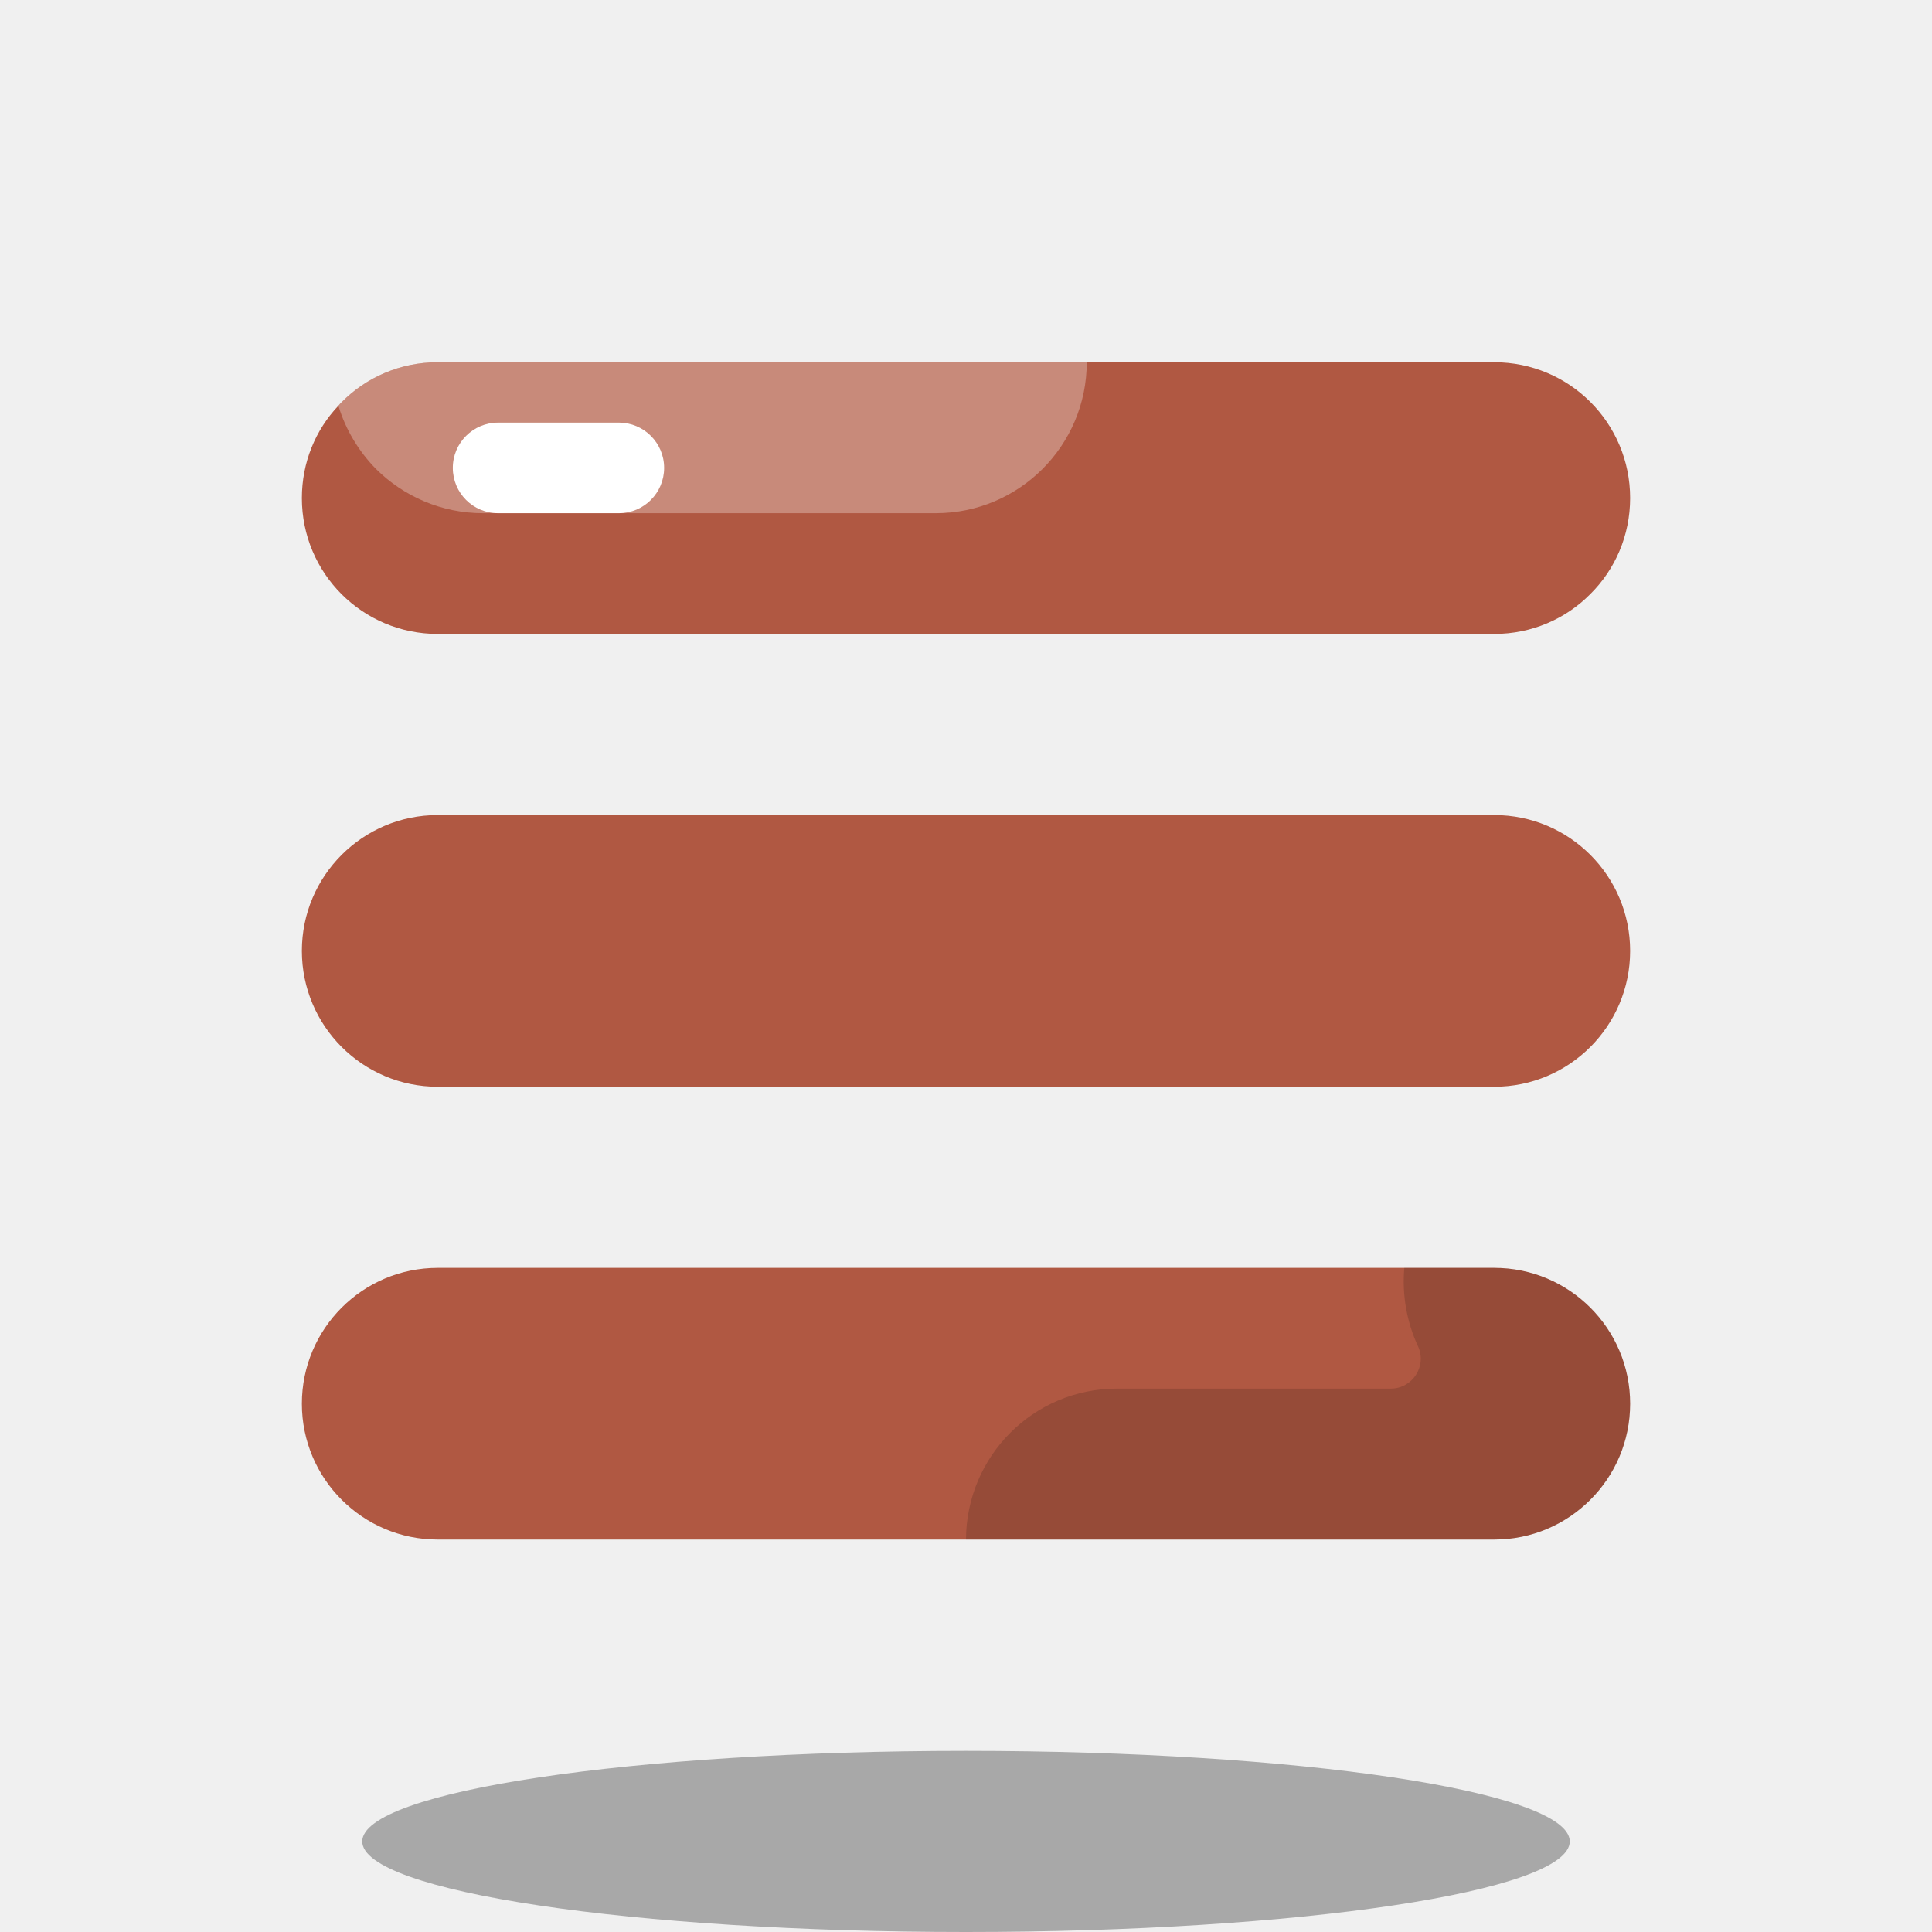
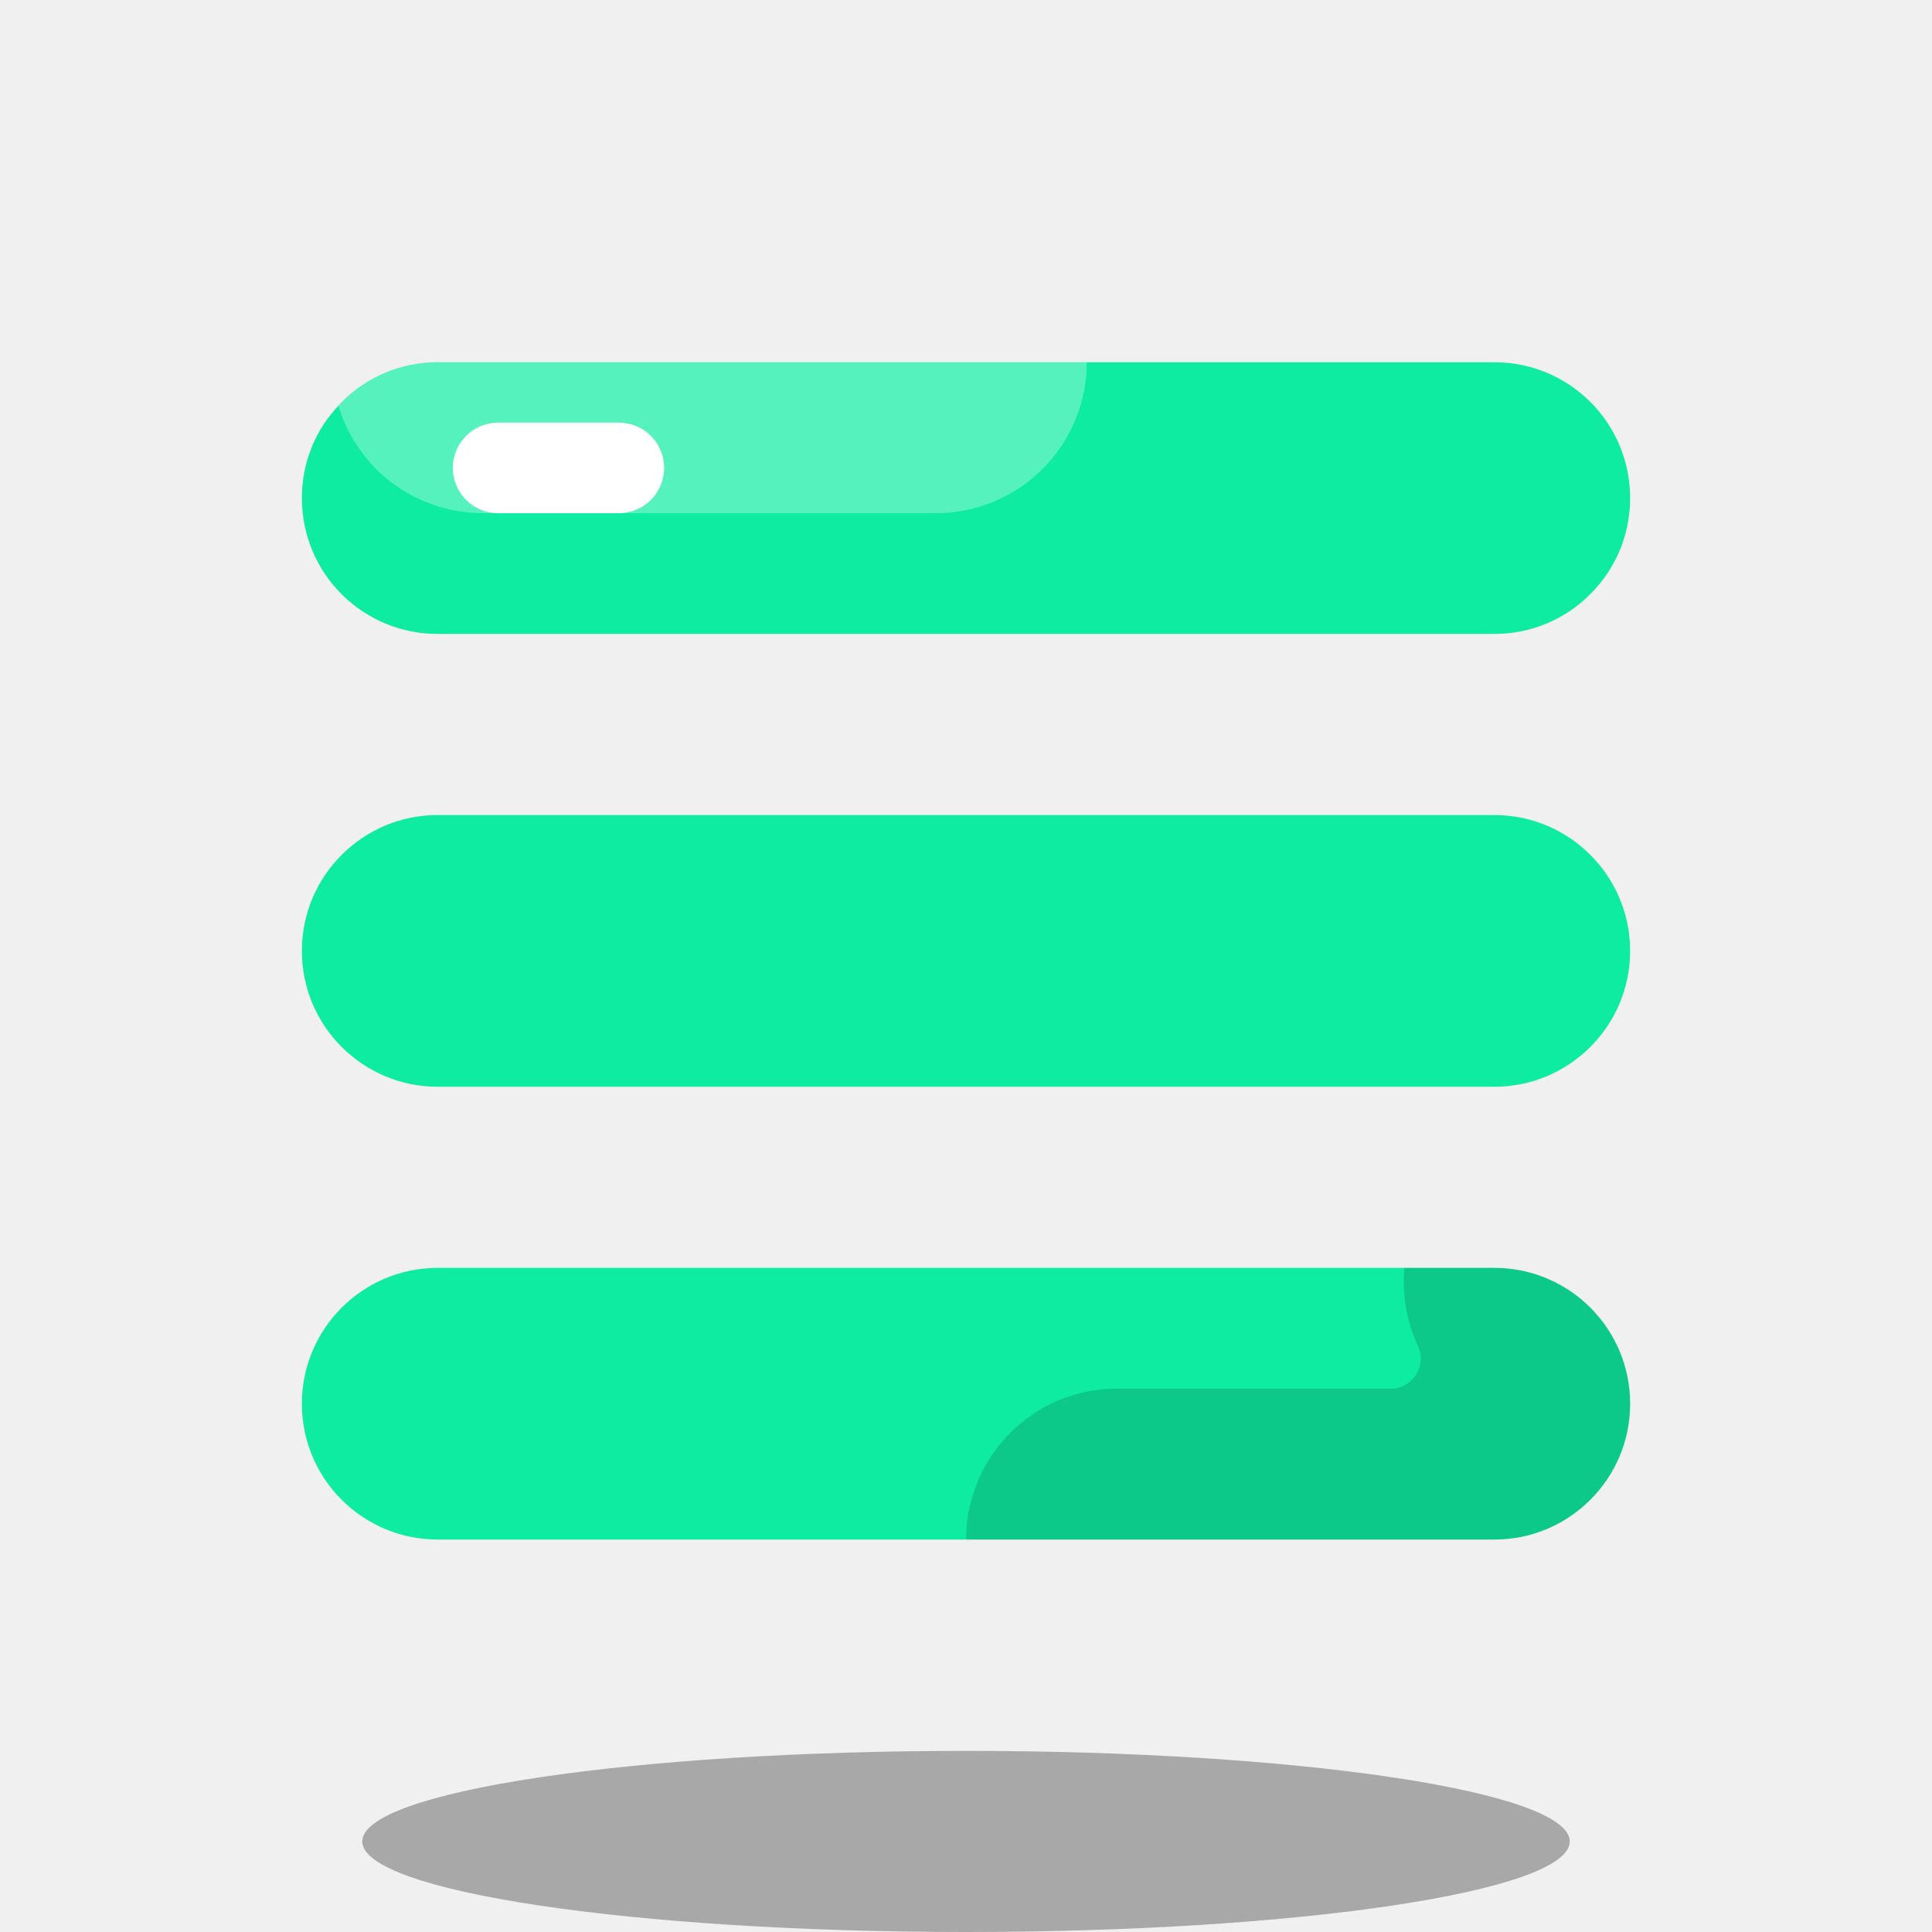
<svg xmlns="http://www.w3.org/2000/svg" viewBox="0 0 64 64" width="64px" height="64px">
-   <path fill="#B05842" d="M54,16.5c0,1.24-0.5,2.37-1.32,3.18C51.87,20.5,50.74,21,49.5,21h-35c-2.49,0-4.5-2.01-4.5-4.5 c0-1.18,0.45-2.26,1.21-3.06c0.03-0.04,0.07-0.08,0.11-0.12C12.13,12.5,13.26,12,14.5,12h35C51.99,12,54,14.01,54,16.5z" />
+   <path fill="#0eeca2" d="M54,16.5c0,1.24-0.5,2.37-1.32,3.18C51.87,20.5,50.74,21,49.5,21h-35c-2.49,0-4.5-2.01-4.5-4.5 c0-1.18,0.45-2.26,1.21-3.06c0.03-0.04,0.07-0.08,0.11-0.12C12.13,12.5,13.26,12,14.5,12h35C51.99,12,54,14.01,54,16.5z" />
  <path fill="#fff" d="M36,12c0,2.76-2.24,5-5,5H16c-1.38,0-2.63-0.56-3.54-1.46c-0.57-0.58-1.01-1.3-1.25-2.1 c0.03-0.04,0.07-0.08,0.11-0.12C12.13,12.5,13.26,12,14.5,12H36z" opacity=".3" />
  <ellipse cx="32" cy="61" opacity=".3" rx="20" ry="3" />
-   <path fill="#B05842" d="M49.5,51h-35c-2.485,0-4.5-2.015-4.5-4.5v0c0-2.485,2.015-4.5,4.5-4.5h35c2.485,0,4.5,2.015,4.5,4.5 v0C54,48.985,51.985,51,49.5,51z" />
-   <path fill="#B05842" d="M49.5,36h-35c-2.485,0-4.5-2.015-4.5-4.5v0c0-2.485,2.015-4.5,4.5-4.5h35c2.485,0,4.5,2.015,4.5,4.5 v0C54,33.985,51.985,36,49.5,36z" />
+   <path fill="#0eeca2" d="M49.5,51h-35c-2.485,0-4.5-2.015-4.5-4.5v0c0-2.485,2.015-4.5,4.5-4.5h35c2.485,0,4.5,2.015,4.5,4.5 v0C54,48.985,51.985,51,49.5,51z" />
+   <path fill="#0eeca2" d="M49.5,36h-35c-2.485,0-4.5-2.015-4.5-4.5v0c0-2.485,2.015-4.5,4.5-4.5h35c2.485,0,4.5,2.015,4.5,4.5 v0C54,33.985,51.985,36,49.5,36z" />
  <path d="M49.5,42h-2.98c-0.08,0.89,0.08,1.79,0.45,2.59c0.31,0.66-0.18,1.41-0.9,1.41H37 c-2.76,0-4.99,2.23-5,5h17.5c1.24,0,2.37-0.5,3.18-1.32C53.5,48.87,54,47.74,54,46.5C54,44.01,51.99,42,49.5,42z" opacity=".15" />
  <path fill="#fff" d="M20.5,17h-4c-0.829,0-1.5-0.671-1.5-1.5s0.671-1.5,1.5-1.5h4c0.829,0,1.5,0.671,1.5,1.5 S21.329,17,20.5,17z" />
</svg>
